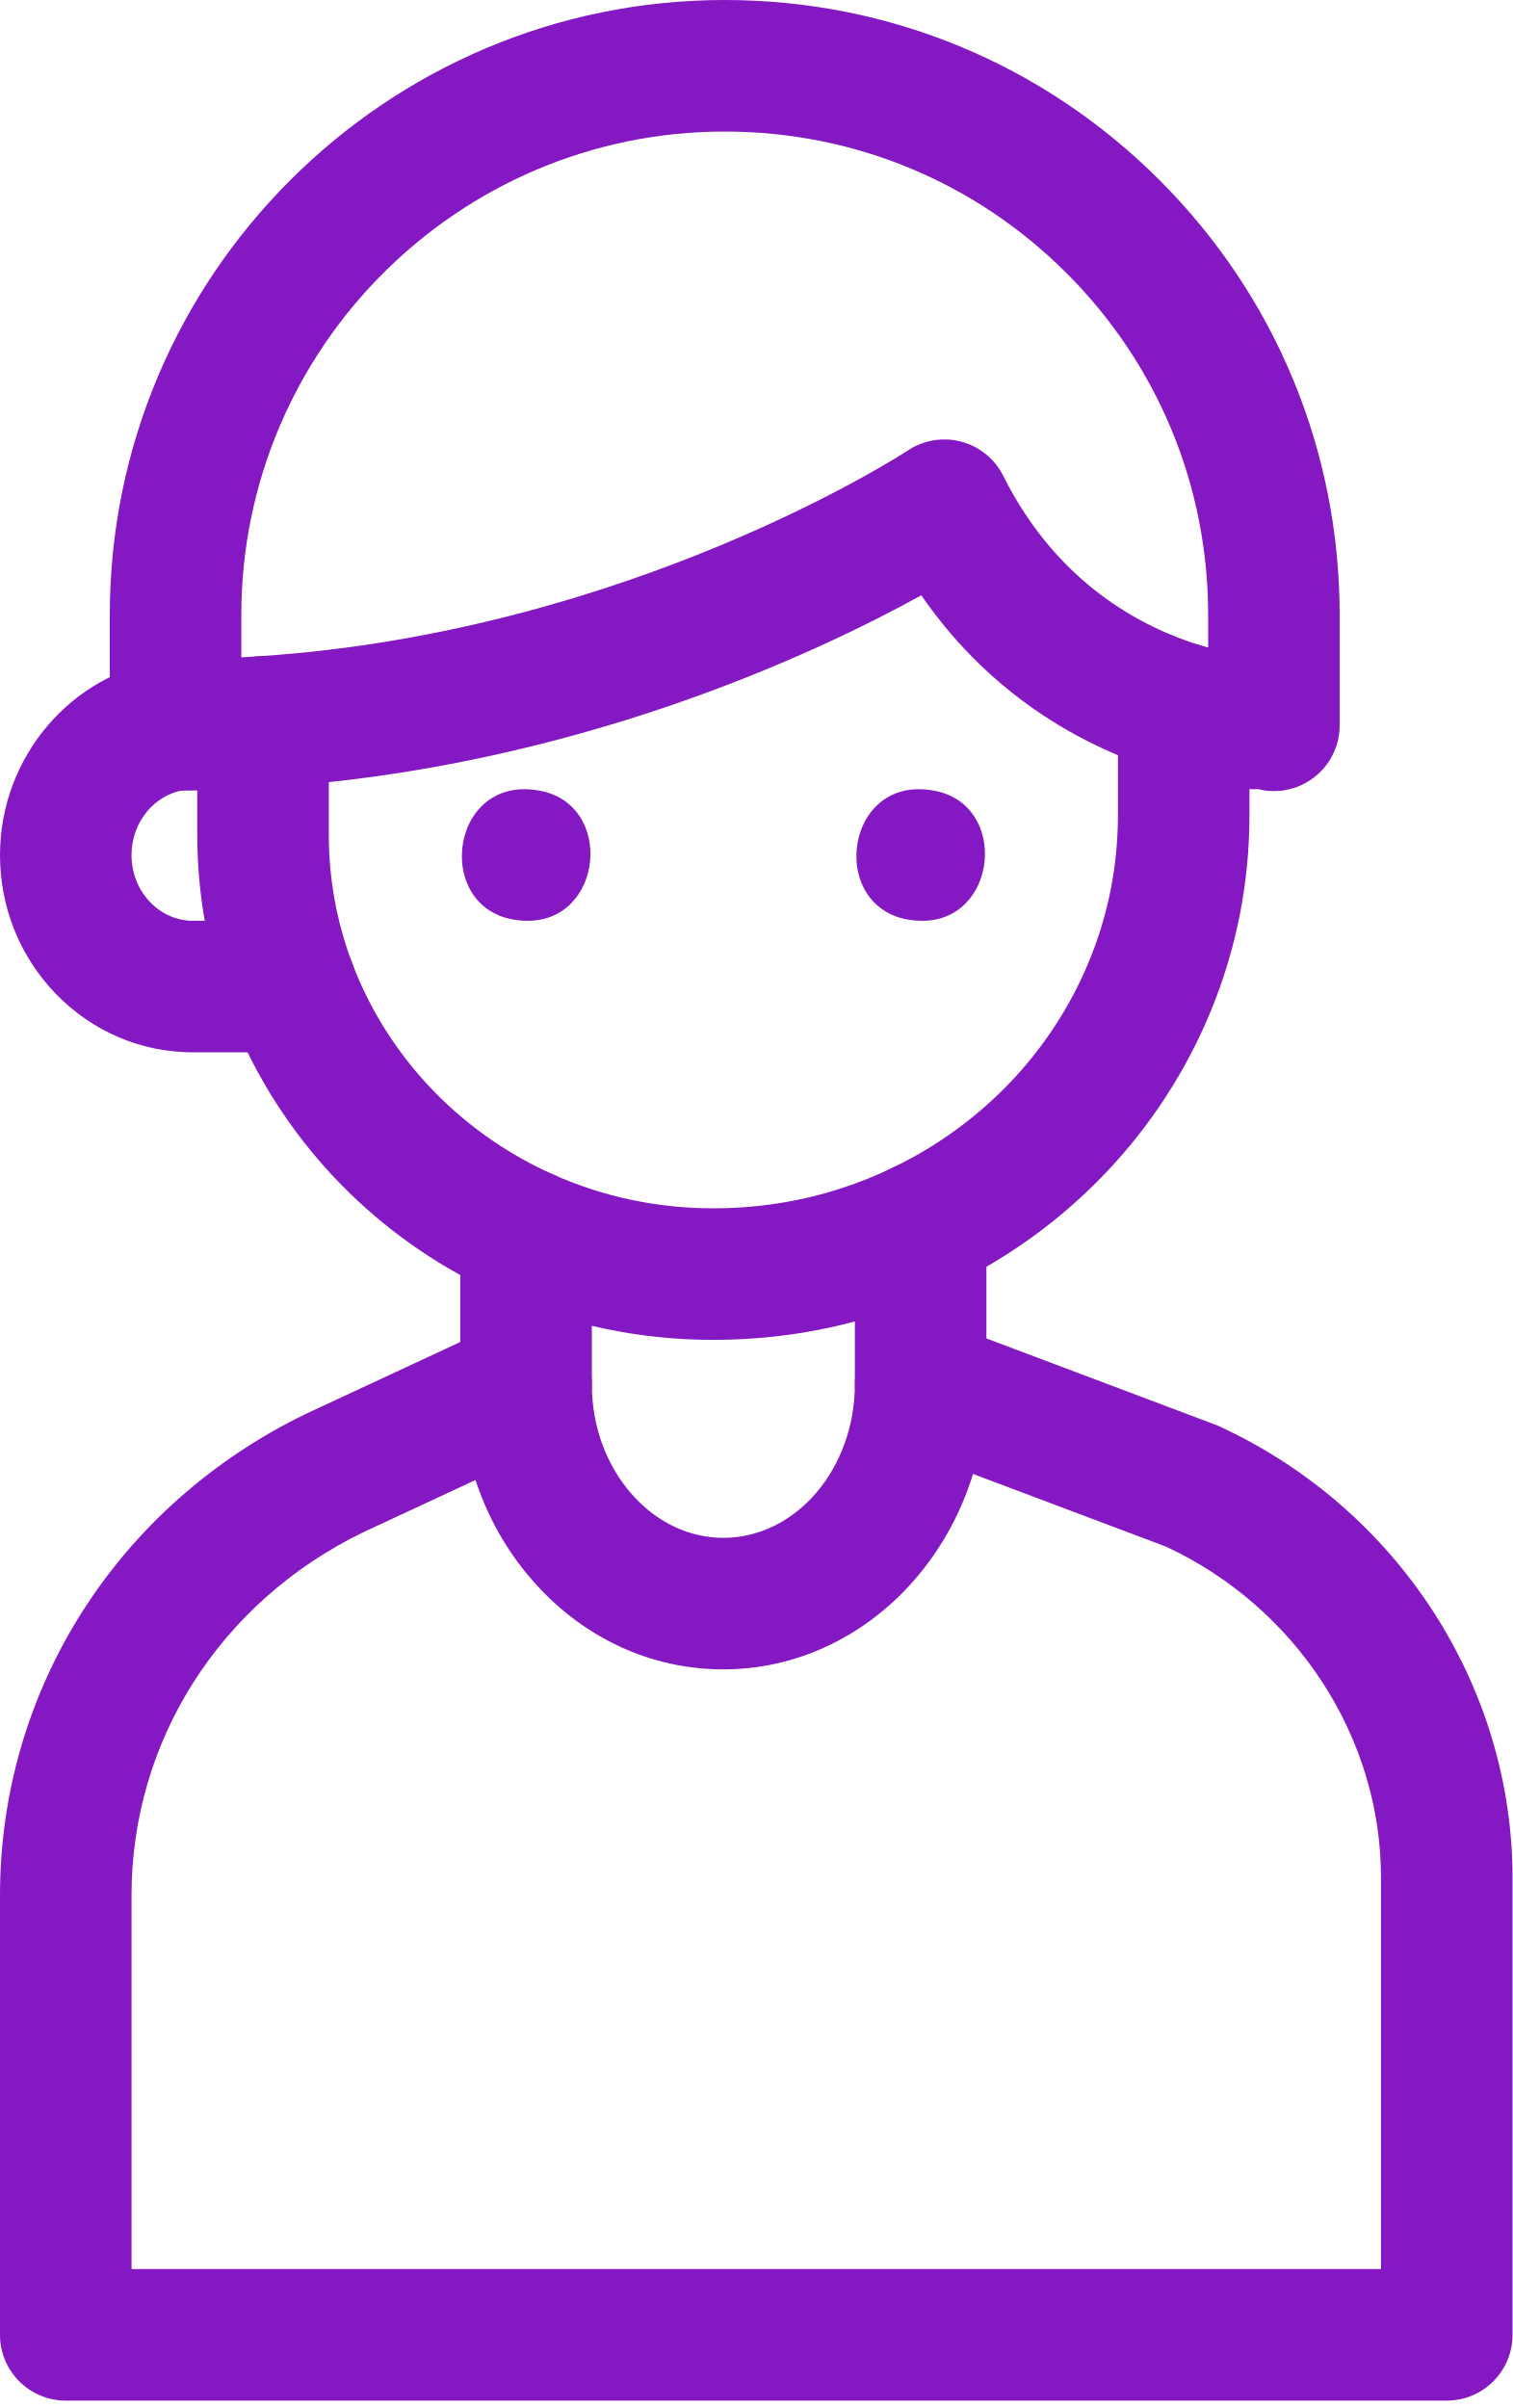
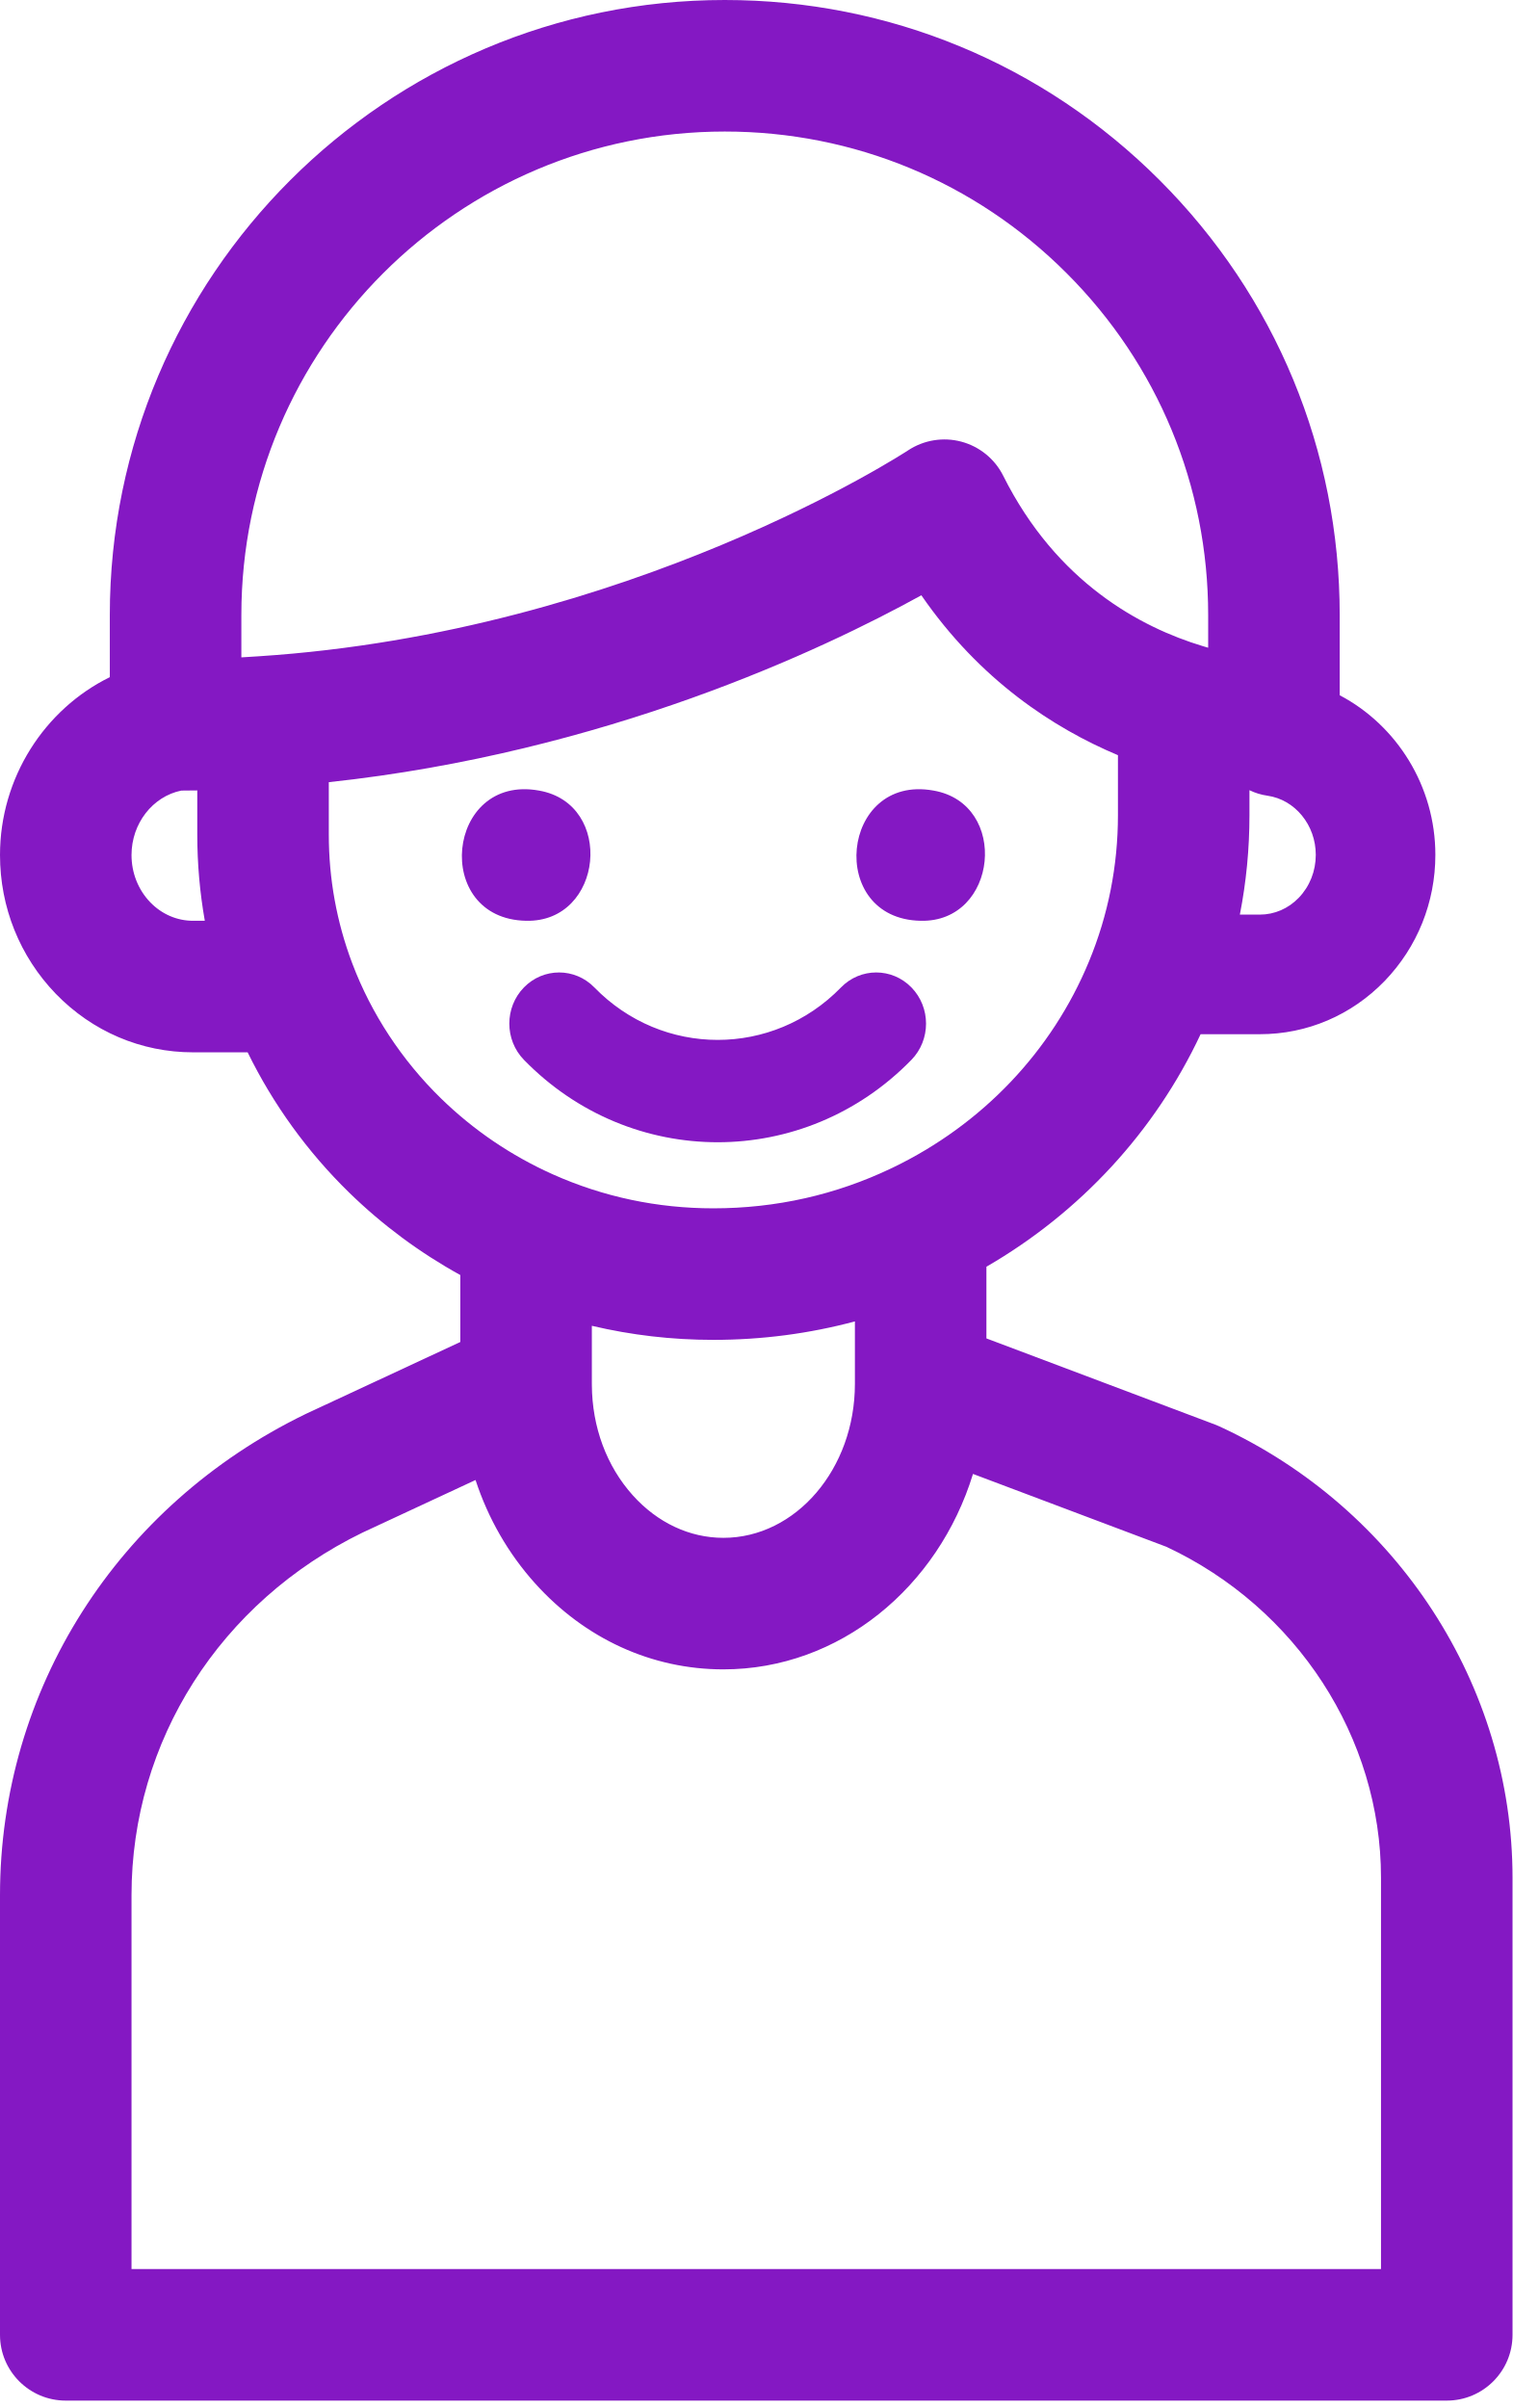
<svg xmlns="http://www.w3.org/2000/svg" width="98" height="156" viewBox="0 0 98 156" fill="none">
-   <path d="M46.216 86.802C41.384 86.802 36.719 85.813 32.349 83.863C28.717 82.237 25.444 80.014 22.614 77.253C19.194 73.917 16.509 69.823 14.848 65.415C13.477 61.784 12.781 57.968 12.781 54.074V46.767C12.781 44.413 14.689 42.506 17.042 42.506C19.395 42.506 21.303 44.414 21.303 46.767V54.074C21.303 56.935 21.814 59.739 22.822 62.407C24.047 65.659 26.032 68.682 28.565 71.153C30.675 73.211 33.118 74.87 35.827 76.083C39.092 77.54 42.589 78.28 46.216 78.28C50.292 78.28 54.191 77.399 57.805 75.663C63.618 72.874 68.146 68.124 70.557 62.286C71.802 59.276 72.433 56.087 72.433 52.805V45.936C72.433 43.583 74.341 41.675 76.694 41.675C79.047 41.675 80.954 43.583 80.954 45.936V52.805C80.954 57.211 80.106 61.496 78.433 65.541C75.219 73.323 69.203 79.647 61.493 83.345C56.721 85.639 51.58 86.802 46.216 86.802Z" fill="#8418C3" />
-   <path d="M82.54 51.249C82.181 51.249 81.833 51.205 81.501 51.122C81.413 51.127 81.325 51.13 81.236 51.13H81.223C81.072 51.13 80.922 51.122 80.773 51.106C79.576 50.98 77.683 50.687 75.46 50.015C70.706 48.58 64.436 45.438 59.694 38.566C52.768 42.385 37.133 49.725 17.338 51.017C16.746 51.062 16.149 51.093 15.548 51.124C14.167 51.188 12.771 51.22 11.374 51.22C9.021 51.22 7.113 49.312 7.113 46.959V39.843C7.113 17.874 24.987 3.8147e-05 46.956 3.8147e-05C57.599 3.8147e-05 67.604 4.145 75.13 11.67C82.655 19.195 86.799 29.201 86.799 39.843V46.989C86.8 49.342 84.892 51.249 82.54 51.249ZM46.957 8.522C29.686 8.522 15.635 22.573 15.635 39.843V42.587C15.994 42.567 16.359 42.546 16.722 42.518C16.736 42.517 16.75 42.516 16.765 42.515C40.821 40.949 58.652 29.297 58.829 29.179C59.847 28.506 61.107 28.299 62.284 28.613C63.463 28.927 64.453 29.73 64.999 30.822C68.474 37.768 73.945 40.657 77.924 41.858C78.044 41.894 78.162 41.928 78.279 41.962V39.844C78.279 31.477 75.021 23.612 69.105 17.696C63.188 11.78 55.322 8.522 46.957 8.522Z" fill="#8418C3" />
-   <path d="M46.868 108.149C42.231 108.149 37.897 106.168 34.662 102.57C31.542 99.1 29.824 94.514 29.824 89.657V79.972C29.824 77.619 31.732 75.711 34.085 75.711C36.438 75.711 38.346 77.619 38.346 79.972V89.657C38.346 92.407 39.288 94.969 40.999 96.872C42.596 98.649 44.68 99.627 46.868 99.627C51.567 99.627 55.389 95.155 55.389 89.657V79.503C55.389 77.15 57.297 75.242 59.65 75.242C62.003 75.242 63.911 77.15 63.911 79.503V89.657C63.911 99.853 56.265 108.149 46.868 108.149Z" fill="#8418C3" />
-   <path d="M93.739 155.521H4.261C1.908 155.521 0 153.613 0 151.26V122.783C0 109.484 7.585 97.539 19.795 91.608C19.816 91.598 19.837 91.588 19.858 91.578L32.289 85.794C34.423 84.802 36.957 85.726 37.95 87.86C38.943 89.993 38.018 92.528 35.884 93.52L23.488 99.288C14.256 103.786 8.522 112.786 8.522 122.783V146.999H89.478V121.648C89.478 112.565 84.025 104.165 75.573 100.207L58.15 93.645C55.948 92.815 54.835 90.358 55.665 88.155C56.494 85.953 58.952 84.841 61.154 85.67L78.726 92.289C78.821 92.325 78.915 92.364 79.008 92.407C90.545 97.726 98 109.204 98 121.648V151.26C98 153.613 96.092 155.521 93.739 155.521Z" fill="#8418C3" />
-   <path d="M18.837 68.174H12.506C9.143 68.174 5.984 66.827 3.614 64.382C1.28 61.962 0 58.772 0 55.391C0 49.045 4.635 43.605 10.782 42.74C13.111 42.413 15.268 44.034 15.596 46.365C15.924 48.695 14.301 50.85 11.971 51.178C10.005 51.455 8.522 53.267 8.522 55.391C8.522 56.554 8.954 57.644 9.74 58.459C10.483 59.225 11.468 59.652 12.505 59.652H18.837C21.19 59.652 23.098 61.56 23.098 63.913C23.098 66.266 21.19 68.174 18.837 68.174Z" fill="#8418C3" />
-   <path d="M59.65 59.652C53.532 59.539 54.455 50.126 60.481 51.215C65.418 52.07 64.654 59.772 59.65 59.652Z" fill="#8418C3" />
-   <path d="M34.088 59.652C27.969 59.538 28.894 50.127 34.919 51.215C39.857 52.072 39.093 59.77 34.088 59.652Z" fill="#8418C3" />
+   <path d="M46.958 0C57.6 0 67.606 4.145 75.132 11.67C82.657 19.195 86.802 29.201 86.802 39.843V45.041C90.501 46.985 93 50.936 93 55.378C93 58.452 91.835 61.352 89.714 63.553C87.559 65.776 84.688 67 81.63 67H77.79C74.834 73.299 69.996 78.541 63.912 82.064V86.708L78.726 92.289C78.821 92.325 78.915 92.364 79.008 92.407C90.545 97.726 98 109.204 98 121.648V151.261C97.999 153.614 96.092 155.521 93.738 155.521H4.261C1.908 155.521 0 153.614 0 151.261V122.783C0 109.484 7.585 97.539 19.795 91.608C19.816 91.598 19.837 91.588 19.858 91.578L29.825 86.939V82.603C27.189 81.149 24.773 79.358 22.615 77.253C19.921 74.625 17.685 71.526 16.045 68.174H12.506C9.143 68.174 5.985 66.827 3.614 64.382C1.281 61.962 0 58.772 0 55.392C0 50.387 2.883 45.948 7.115 43.869V39.843C7.115 17.873 24.989 0 46.958 0ZM63.042 95.487C60.786 102.836 54.389 108.149 46.868 108.149C42.232 108.149 37.898 106.167 34.663 102.569C32.926 100.637 31.624 98.359 30.811 95.881L23.488 99.288C14.256 103.786 8.521 112.786 8.521 122.783V146.999H89.478V121.648C89.478 112.565 84.025 104.165 75.572 100.207L63.042 95.487ZM55.391 85.606C52.429 86.399 49.361 86.802 46.217 86.802C43.535 86.802 40.904 86.495 38.347 85.891V89.573C38.348 89.624 38.349 89.675 38.348 89.726C38.363 92.45 39.303 94.985 41 96.872C42.597 98.649 44.681 99.627 46.868 99.627C51.567 99.627 55.391 95.155 55.391 89.657V85.606ZM59.696 38.565C53.239 42.126 39.213 48.745 21.304 50.673V54.074C21.304 56.928 21.812 59.725 22.815 62.388C22.821 62.402 22.827 62.417 22.832 62.432C24.058 65.674 26.039 68.688 28.565 71.152C30.676 73.211 33.119 74.87 35.828 76.083C39.093 77.54 42.59 78.28 46.217 78.28C50.279 78.28 54.164 77.404 57.768 75.68C57.794 75.667 57.821 75.654 57.848 75.642C63.641 72.85 68.153 68.109 70.558 62.286C71.803 59.276 72.434 56.087 72.434 52.805V48.924C68.247 47.164 63.484 44.055 59.696 38.565ZM54.489 63.971C55.75 62.676 57.794 62.676 59.055 63.971C60.315 65.265 60.315 67.364 59.055 68.659C52.121 75.78 40.879 75.78 33.945 68.659C32.685 67.364 32.685 65.265 33.945 63.971C35.206 62.676 37.25 62.676 38.511 63.971C42.923 68.502 50.077 68.502 54.489 63.971ZM12.782 51.207C12.438 51.212 12.093 51.215 11.748 51.217C9.894 51.594 8.521 53.348 8.521 55.392C8.522 56.555 8.955 57.644 9.74 58.459C10.483 59.225 11.469 59.652 12.506 59.652H13.27C12.947 57.819 12.782 55.956 12.782 54.074V51.207ZM34.088 59.652C27.969 59.538 28.894 50.127 34.919 51.216C39.856 52.072 39.093 59.771 34.088 59.652ZM59.651 59.652C53.534 59.539 54.457 50.127 60.482 51.216C65.419 52.07 64.655 59.773 59.651 59.652ZM80.955 52.805C80.955 54.988 80.747 57.142 80.333 59.252H81.63C82.573 59.252 83.469 58.864 84.144 58.167C84.859 57.426 85.252 56.436 85.252 55.378C85.252 53.447 83.904 51.8 82.116 51.548C81.702 51.489 81.312 51.367 80.955 51.192V52.805ZM46.959 8.521C29.689 8.521 15.638 22.572 15.638 39.843V42.587C15.996 42.568 16.36 42.546 16.724 42.519C16.738 42.517 16.753 42.517 16.767 42.516C40.811 40.95 58.636 29.308 58.831 29.18C59.848 28.506 61.109 28.298 62.286 28.612C63.465 28.927 64.454 29.73 65 30.821C68.471 37.758 73.933 40.649 77.91 41.852C77.934 41.86 77.959 41.866 77.982 41.874C78.083 41.904 78.182 41.934 78.28 41.962V39.844C78.28 31.478 75.022 23.612 69.106 17.696C63.19 11.78 55.325 8.522 46.959 8.521Z" fill="#8418C3" />
</svg>
